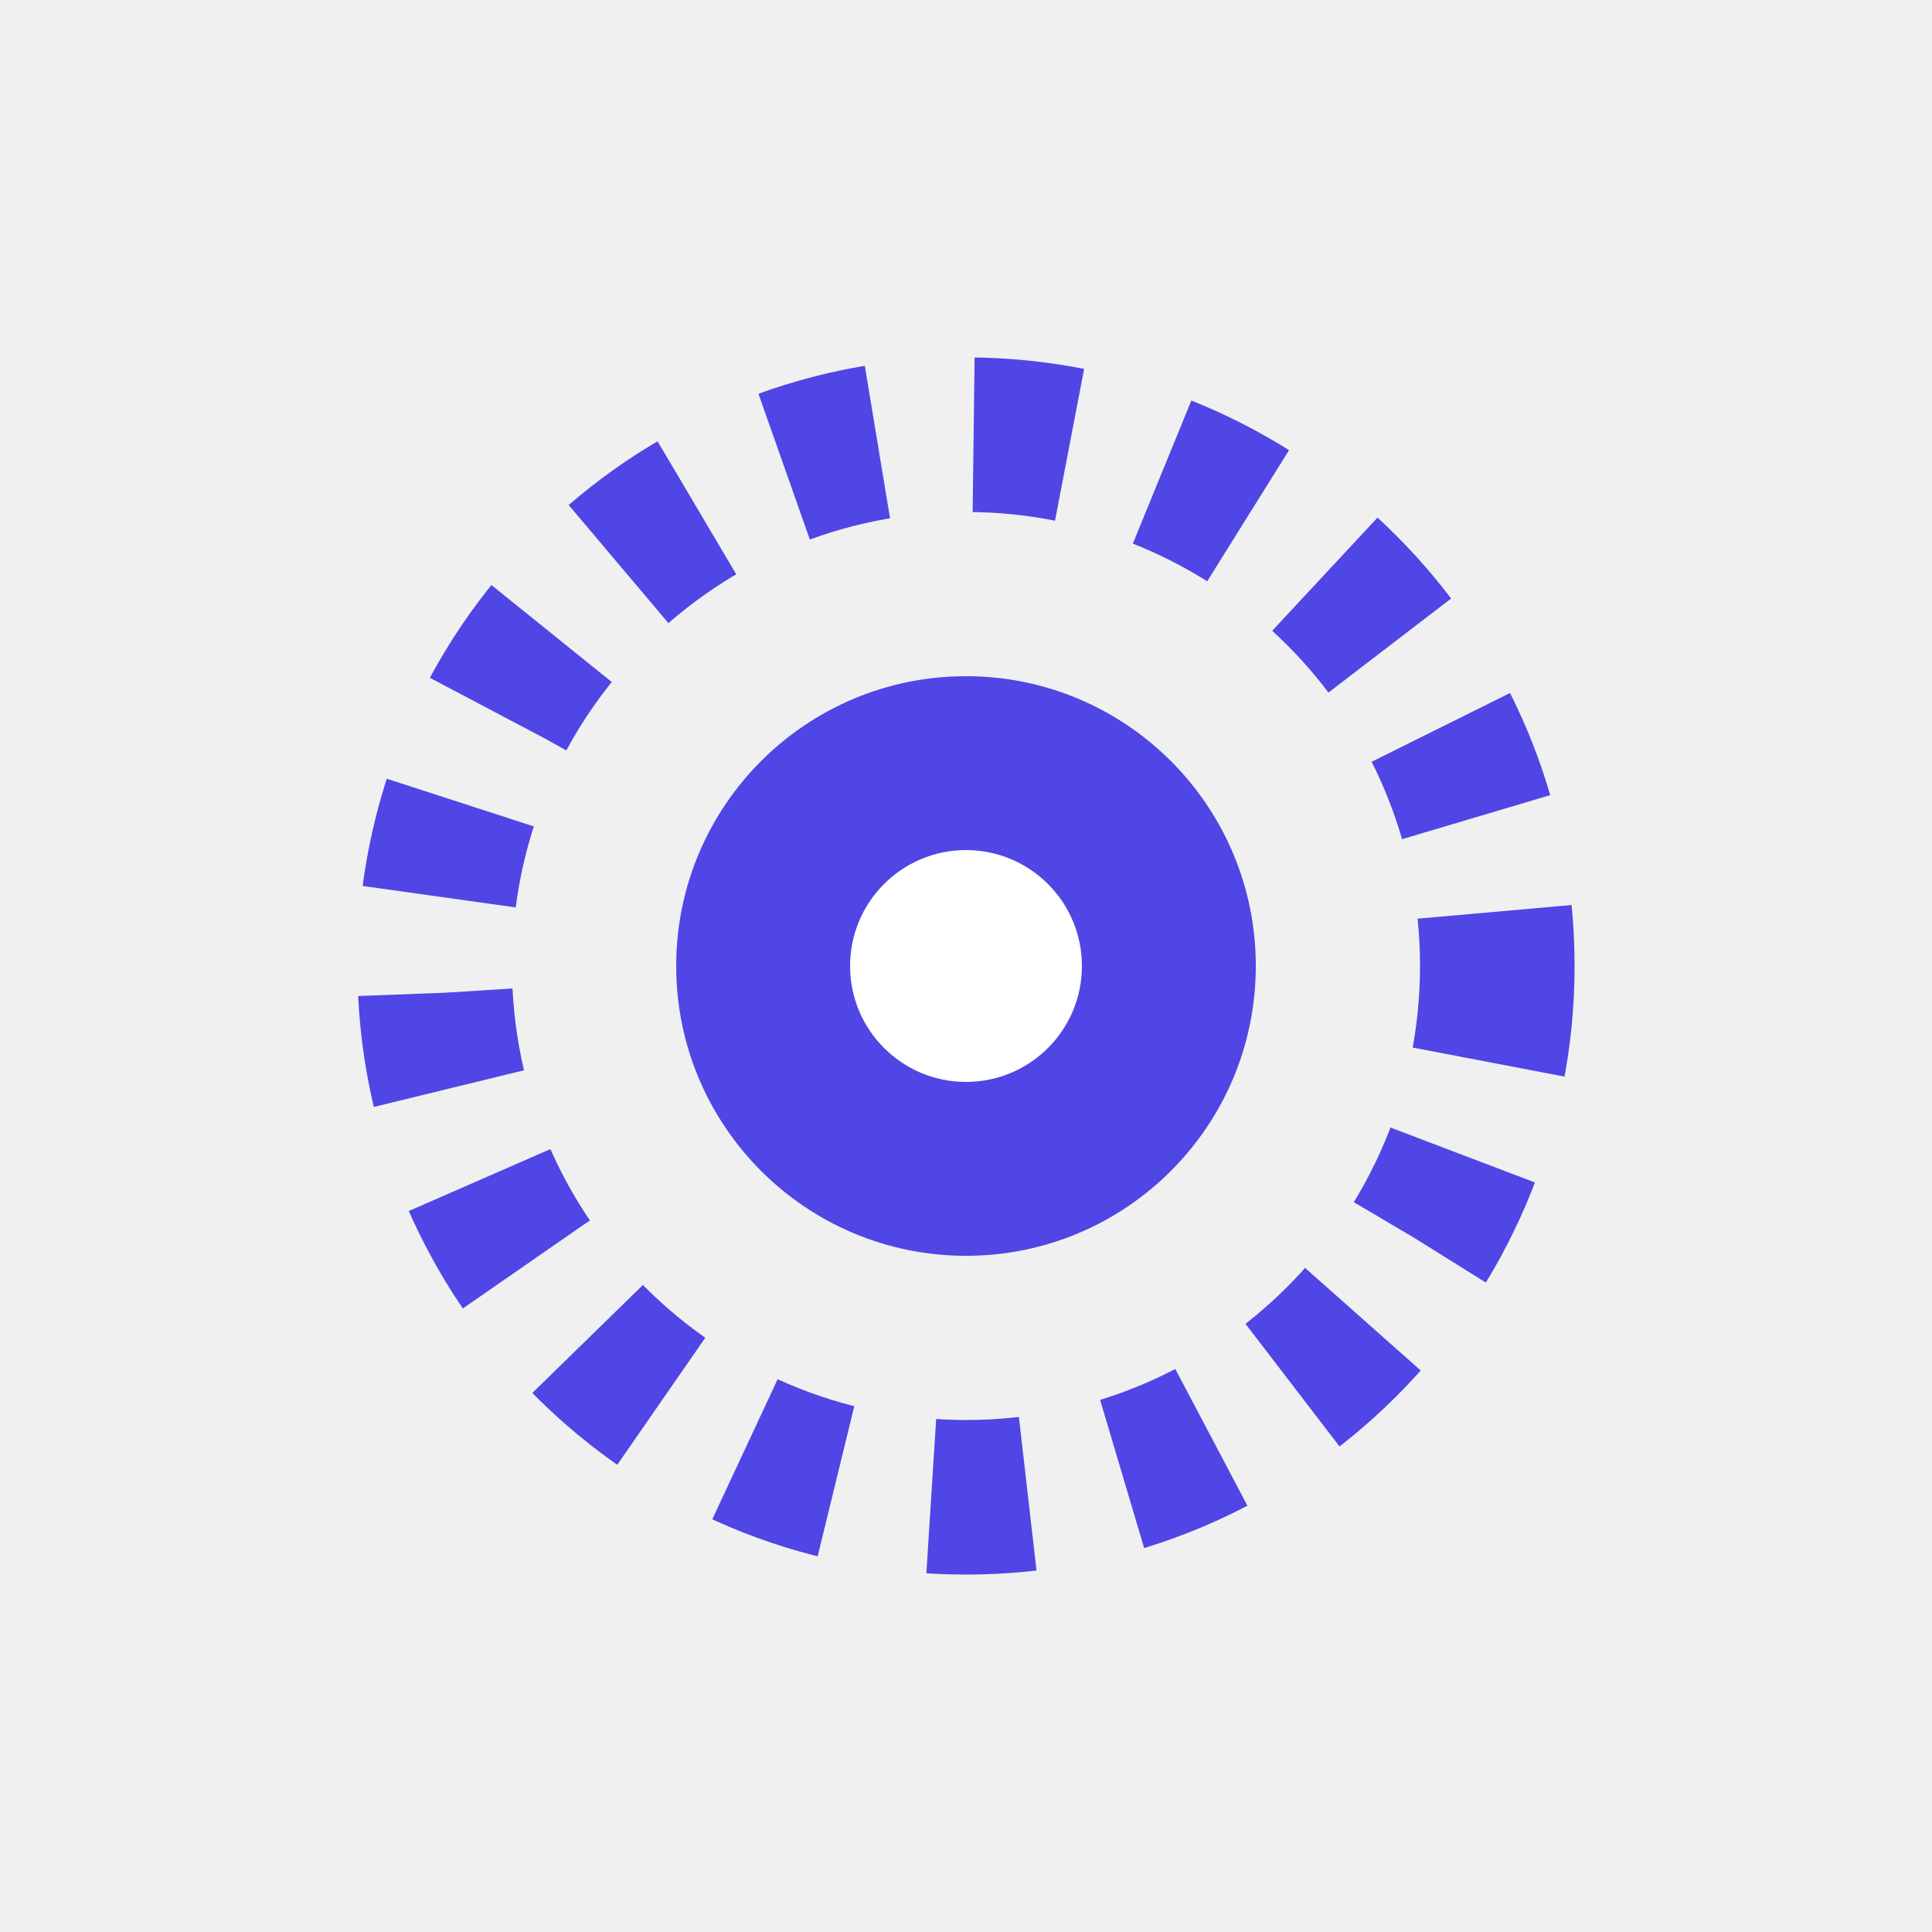
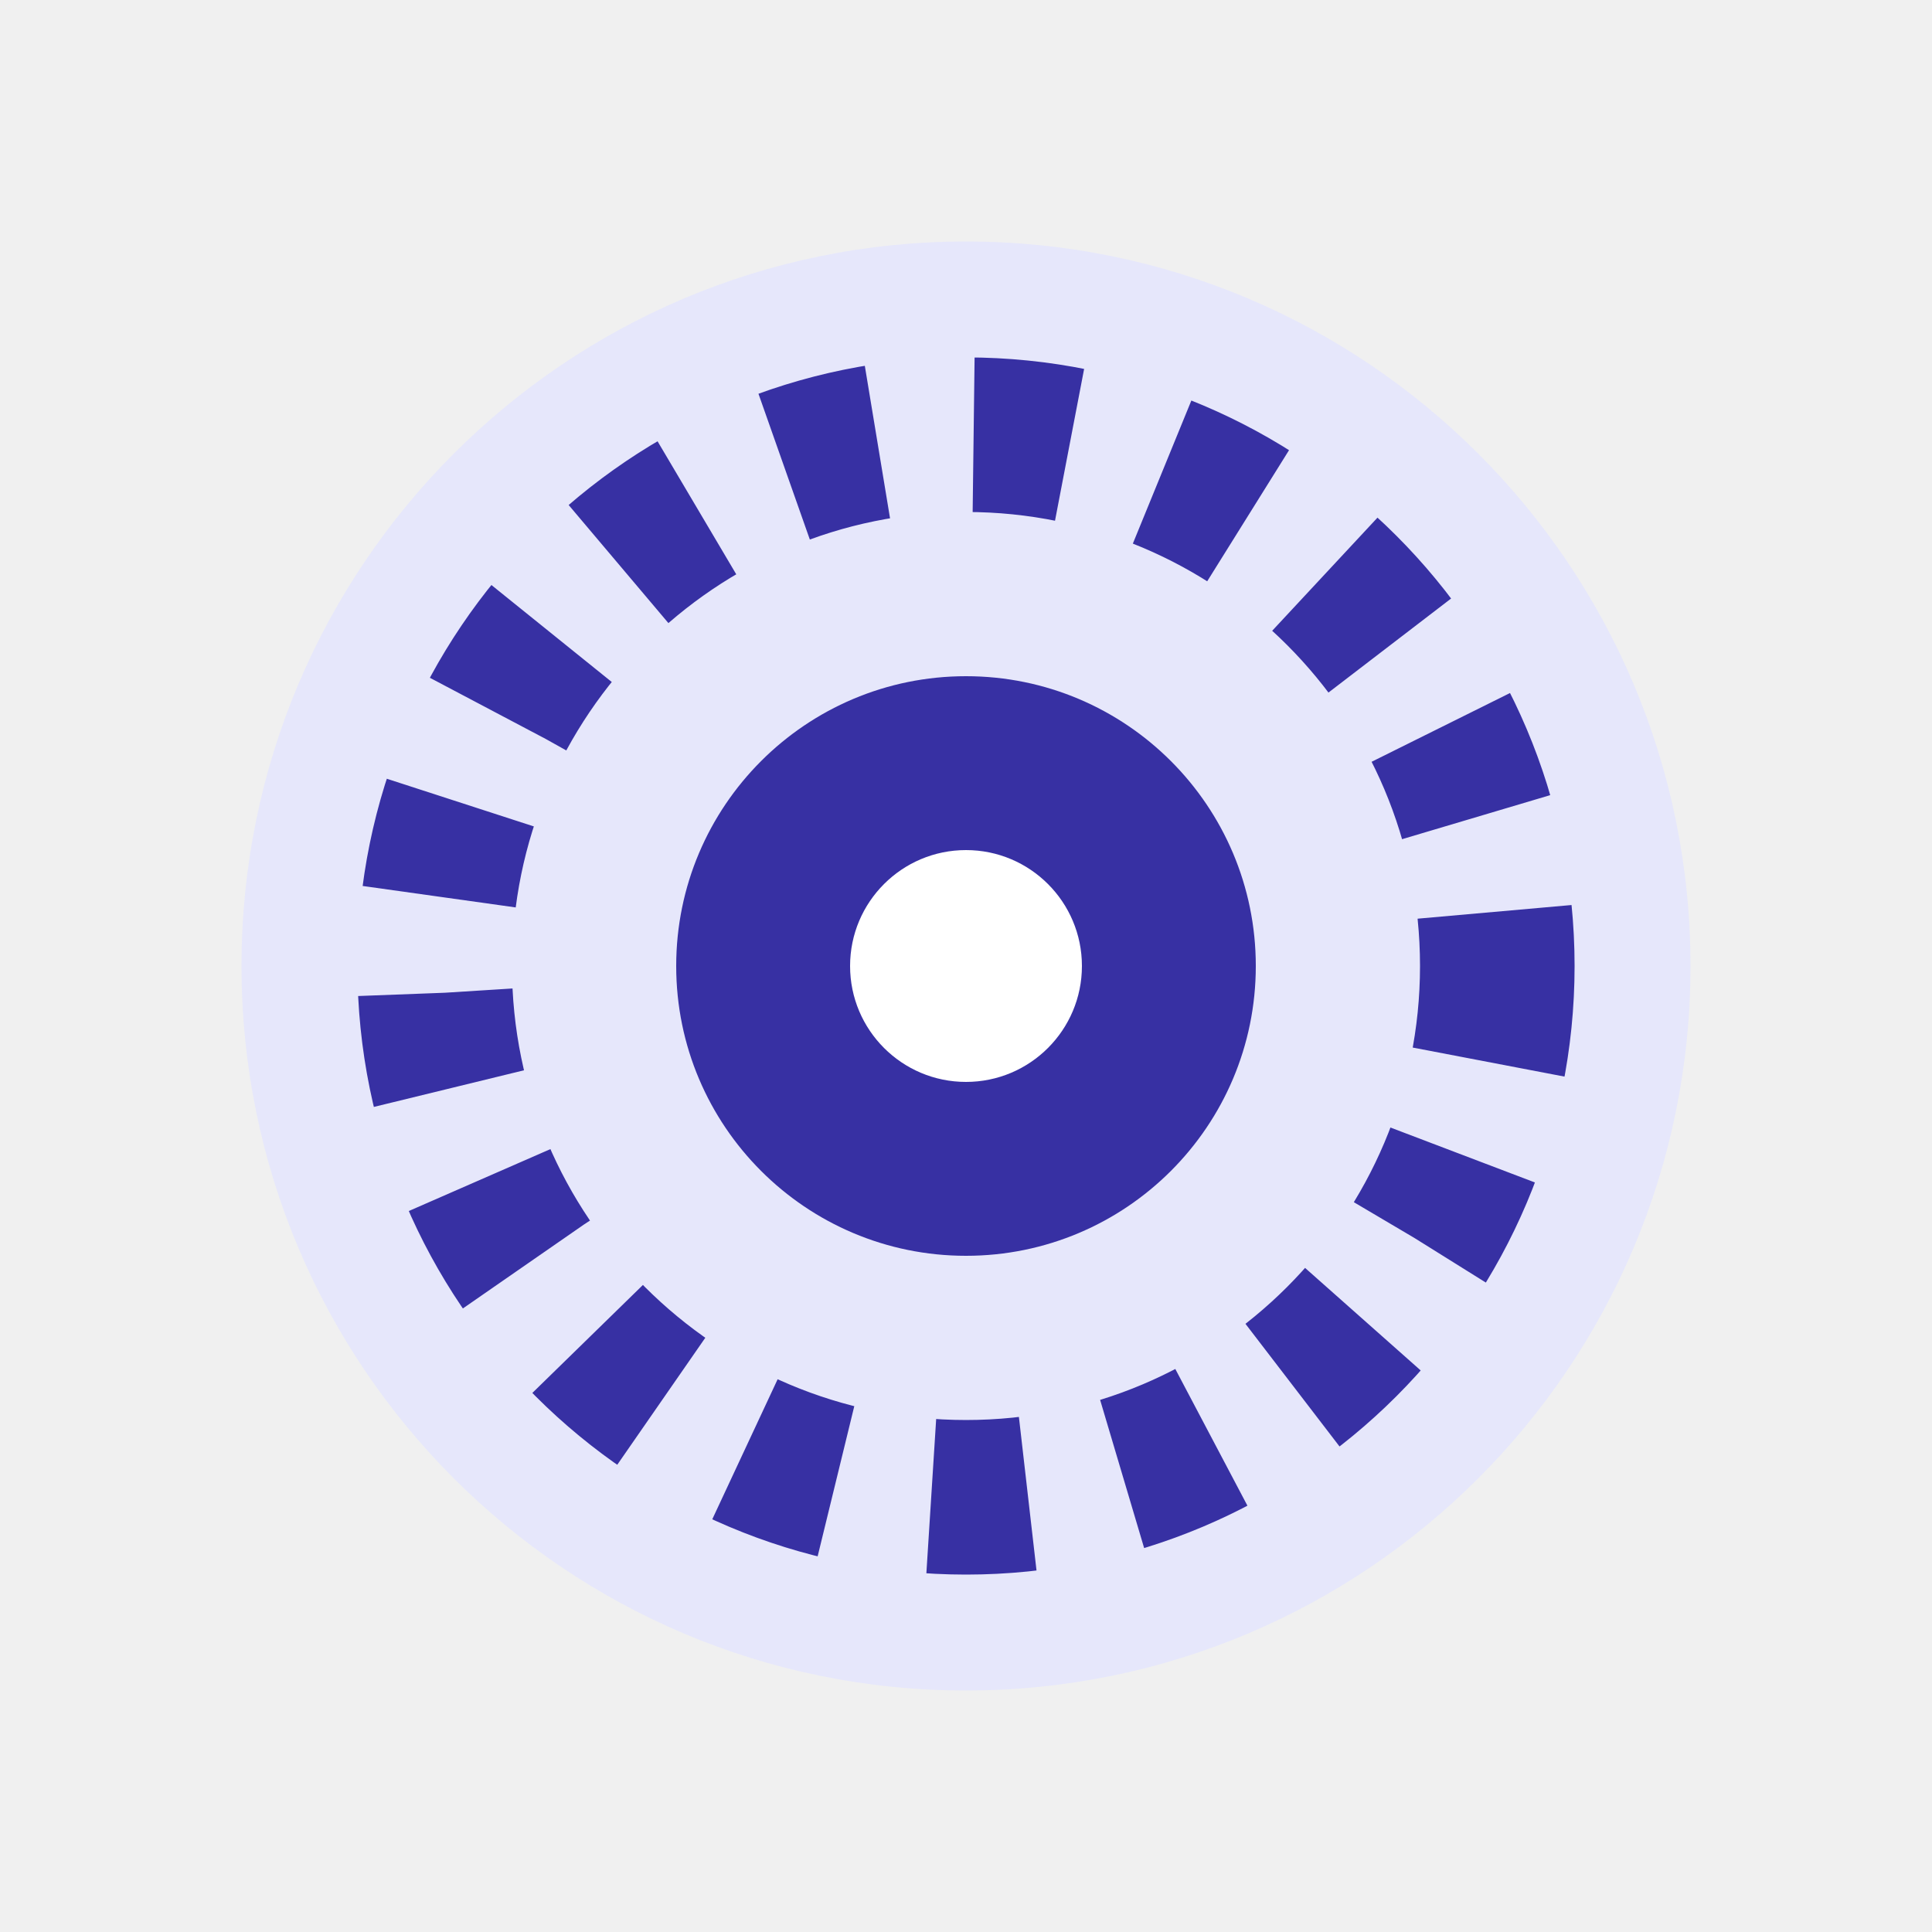
<svg xmlns="http://www.w3.org/2000/svg" width="200" height="200" viewBox="0 0 200 200">
-   <circle cx="100" cy="100" r="55" fill="none" stroke="#4F46E5" stroke-width="16" stroke-dasharray="10 10" />
-   <circle cx="100" cy="100" r="30" fill="#4F46E5" />
+   <circle cx="100" cy="100" r="75" fill="#E6E7FB" />
+   <circle cx="100" cy="100" r="55" fill="none" stroke="#3730A3" stroke-width="16" stroke-dasharray="10 10" />
+   <circle cx="100" cy="100" r="30" fill="#3730A3" />
  <circle cx="100" cy="100" r="12" fill="#FFFFFF" />
</svg>
